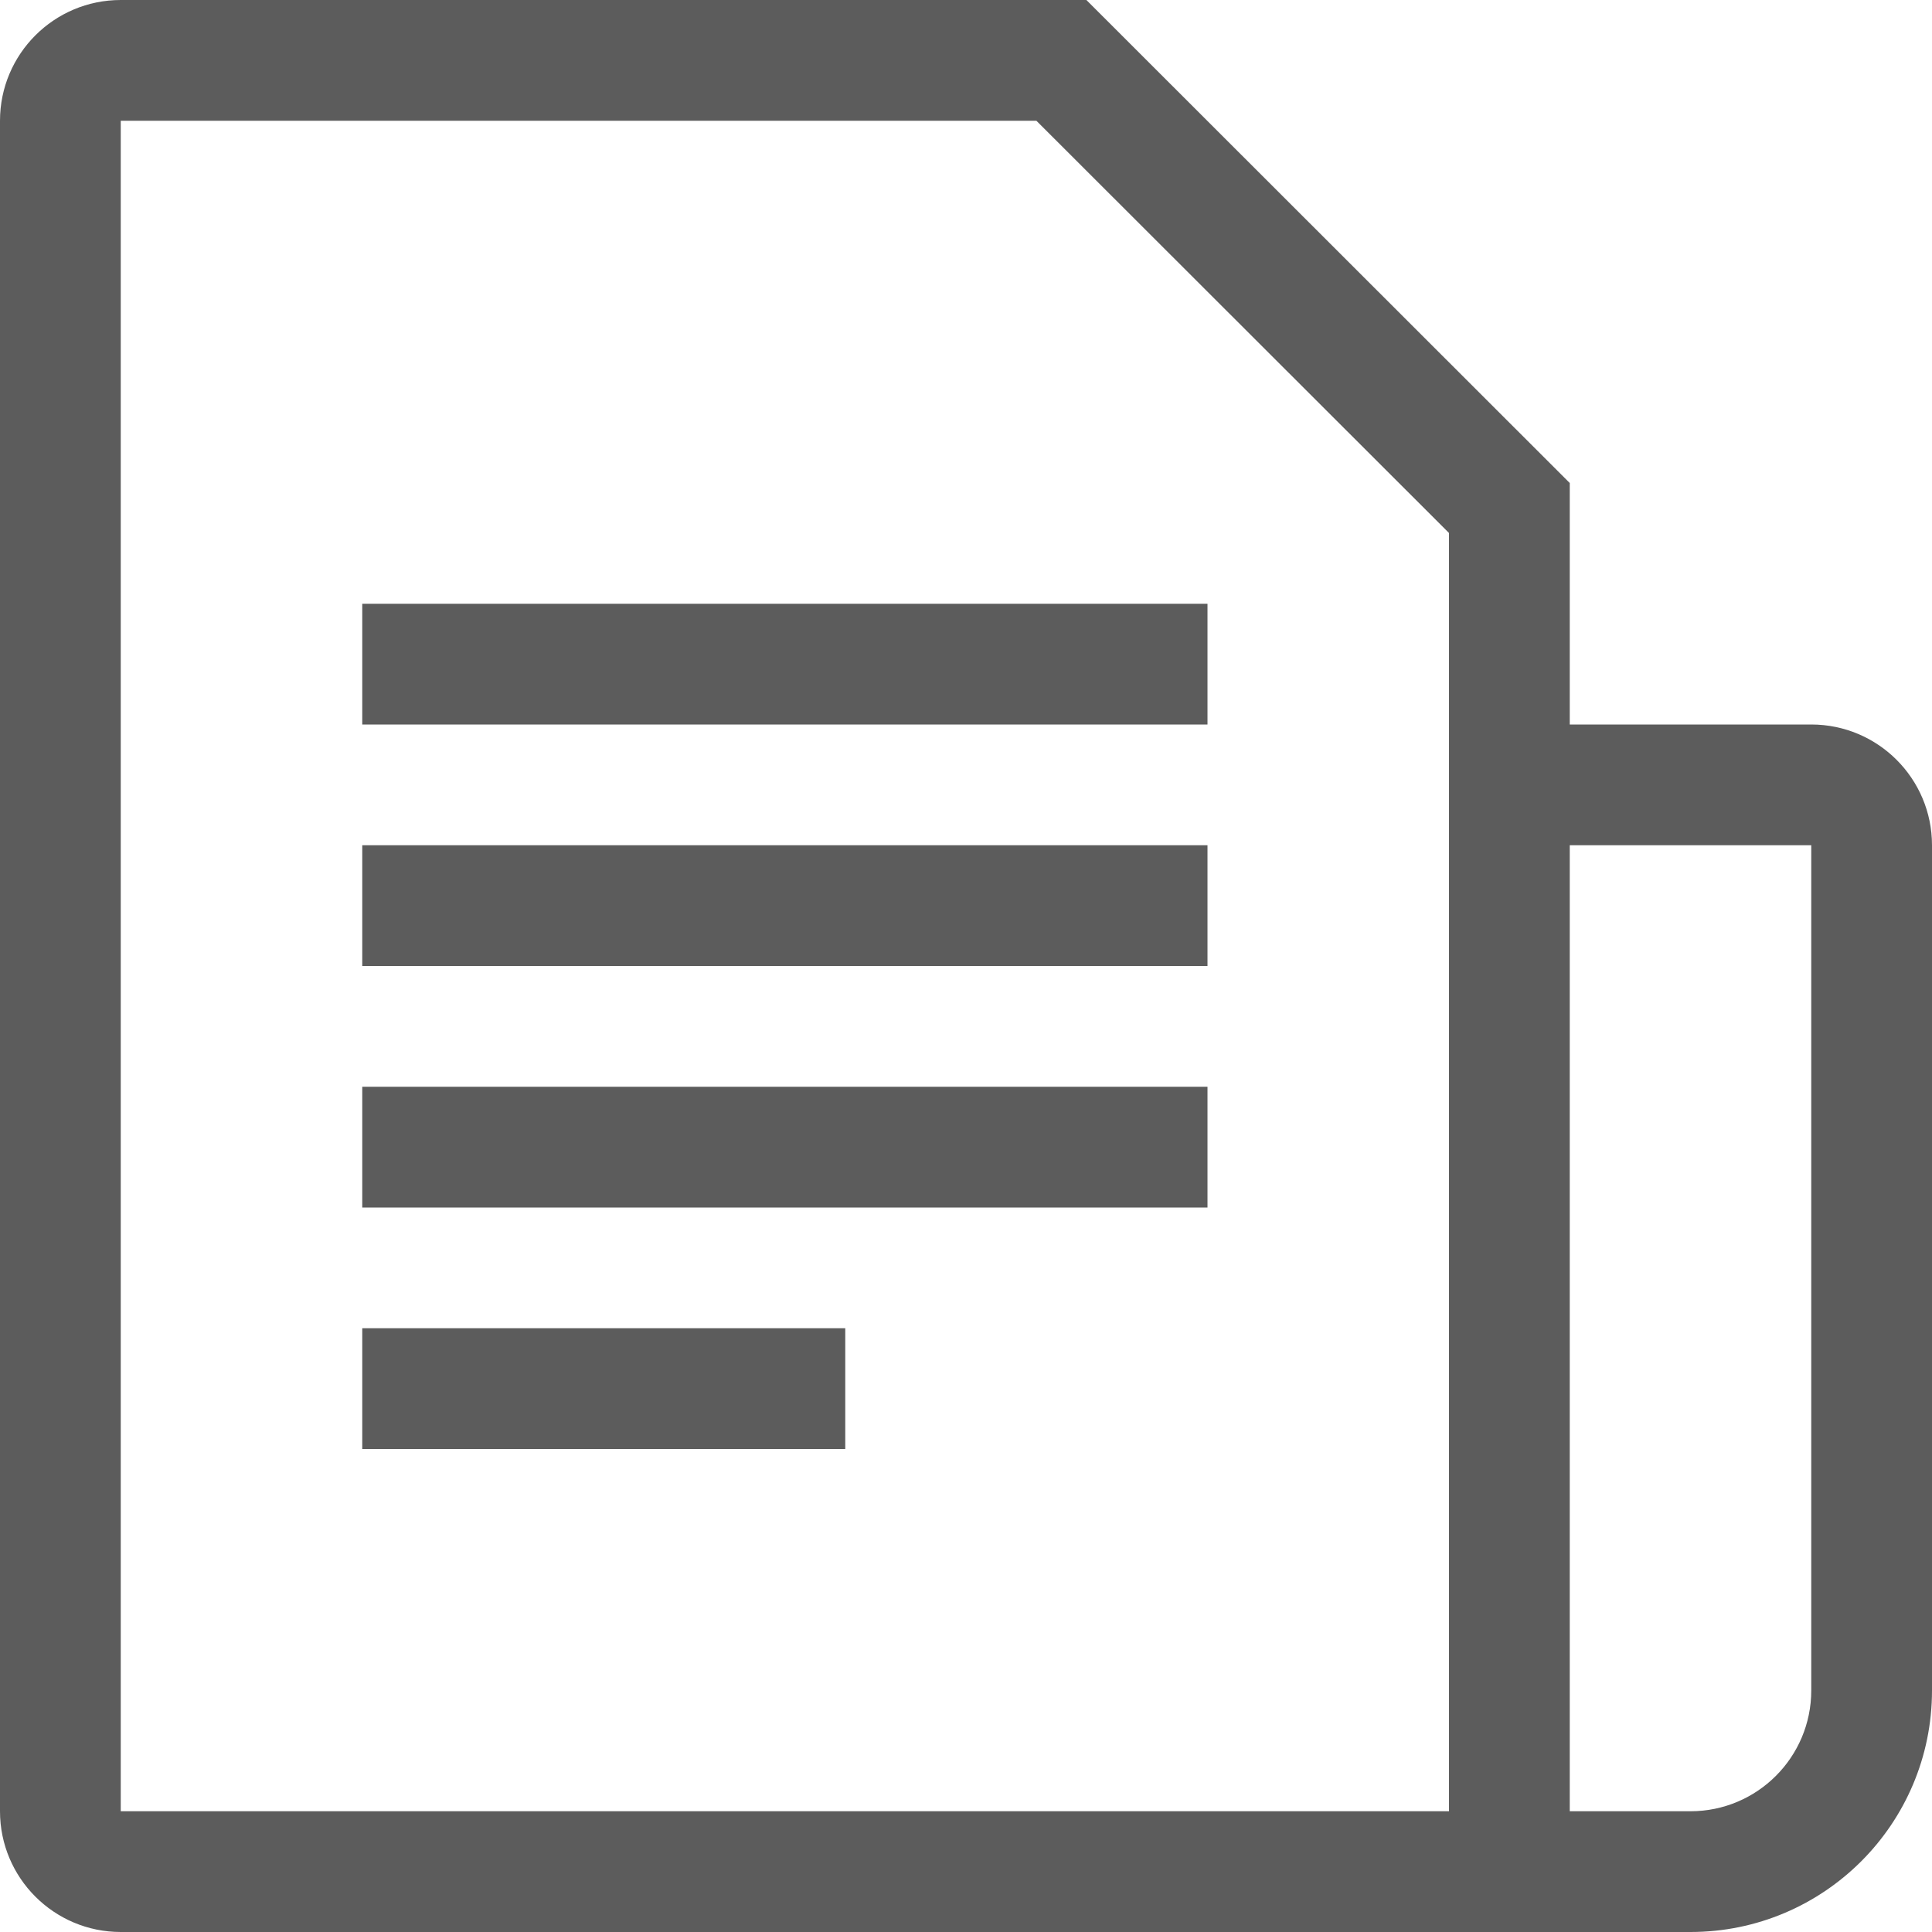
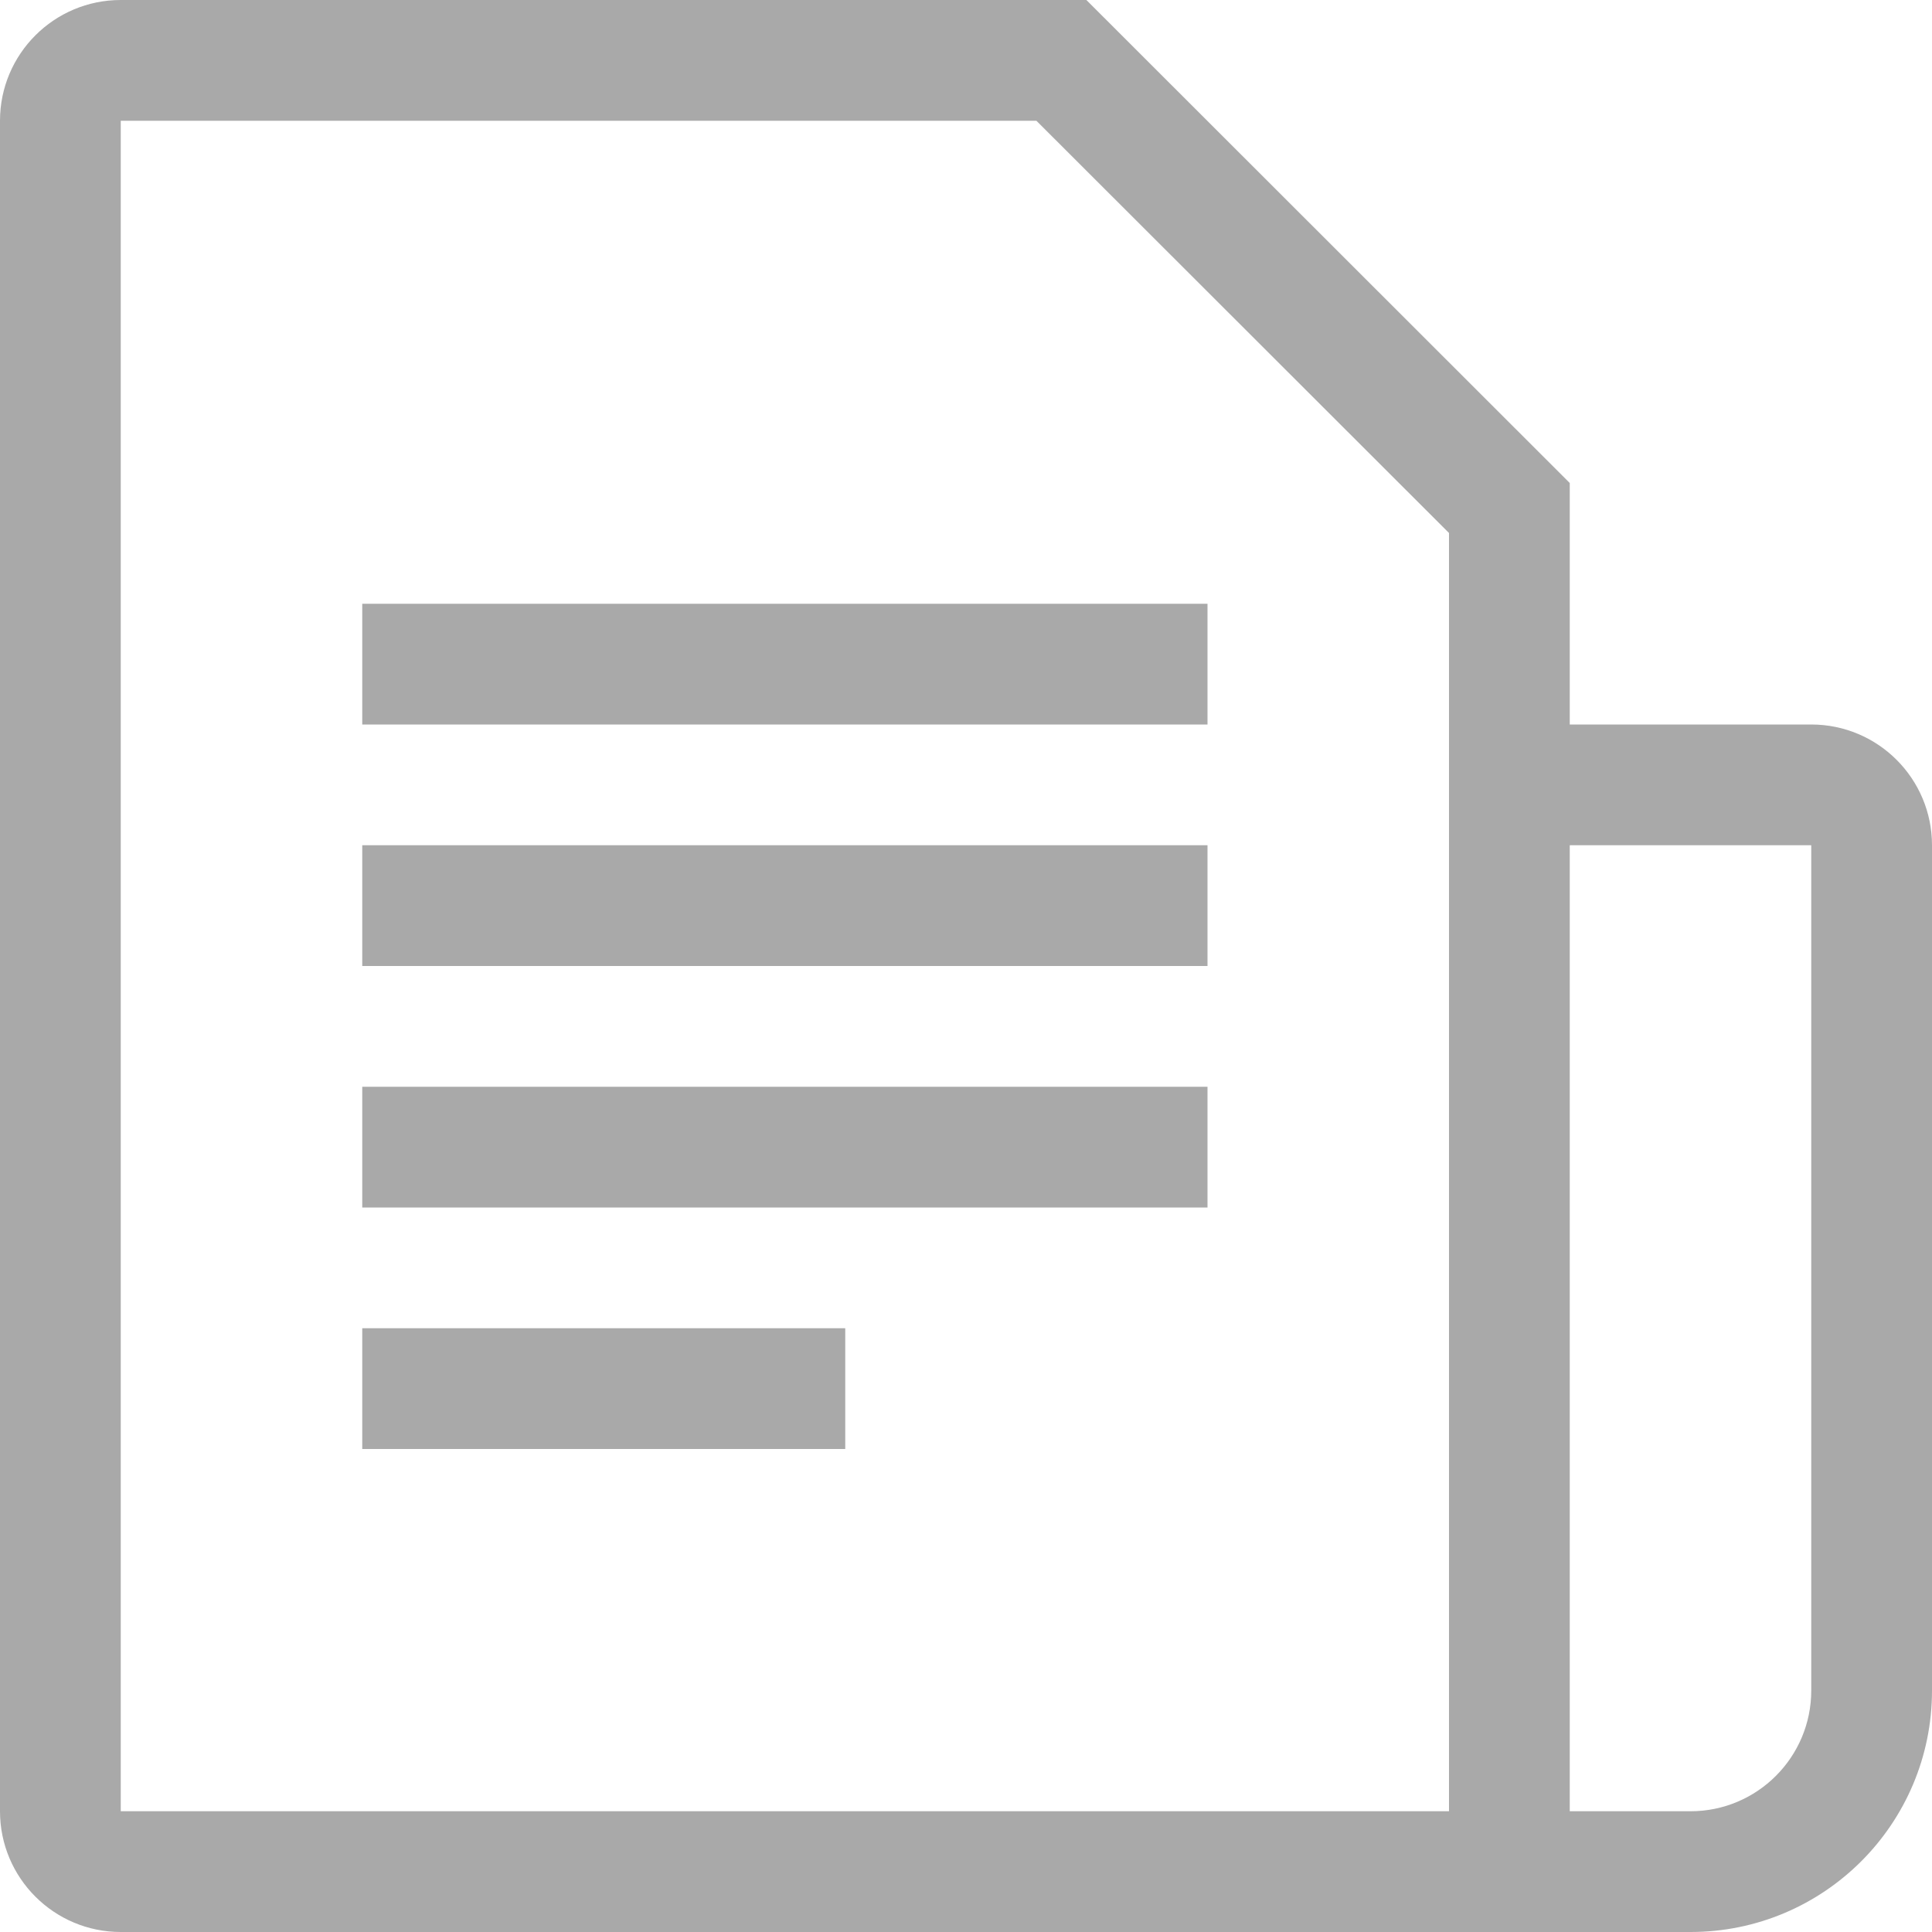
<svg xmlns="http://www.w3.org/2000/svg" width="16" height="16" viewBox="0 0 16 16">
-   <path fill="#5C5C5C" fill-rule="evenodd" d="M12 15V4.414L8.583 1H1v14h11zm1-9h2a1 1 0 0 1 1 1v7a2 2 0 0 1-2 2H1a1 1 0 0 1-1-1V1a1 1 0 0 1 1-1h7.997L13 4v2zm0 1v8h1a1 1 0 0 0 1-1V7h-2zM3 5h7v1H3V5zm0 2h7v1H3V7zm0 2h7v1H3V9zm0 2h4v1H3v-1z" />
+   <path fill="darkgrey" fill-rule="evenodd" d="M12 15V4.414L8.583 1H1v14h11zm1-9h2a1 1 0 0 1 1 1v7a2 2 0 0 1-2 2H1a1 1 0 0 1-1-1V1a1 1 0 0 1 1-1h7.997L13 4v2zm0 1v8h1a1 1 0 0 0 1-1V7h-2zM3 5h7v1H3V5zm0 2h7v1H3V7zm0 2h7v1H3V9zm0 2h4v1H3v-1z" />
</svg>
